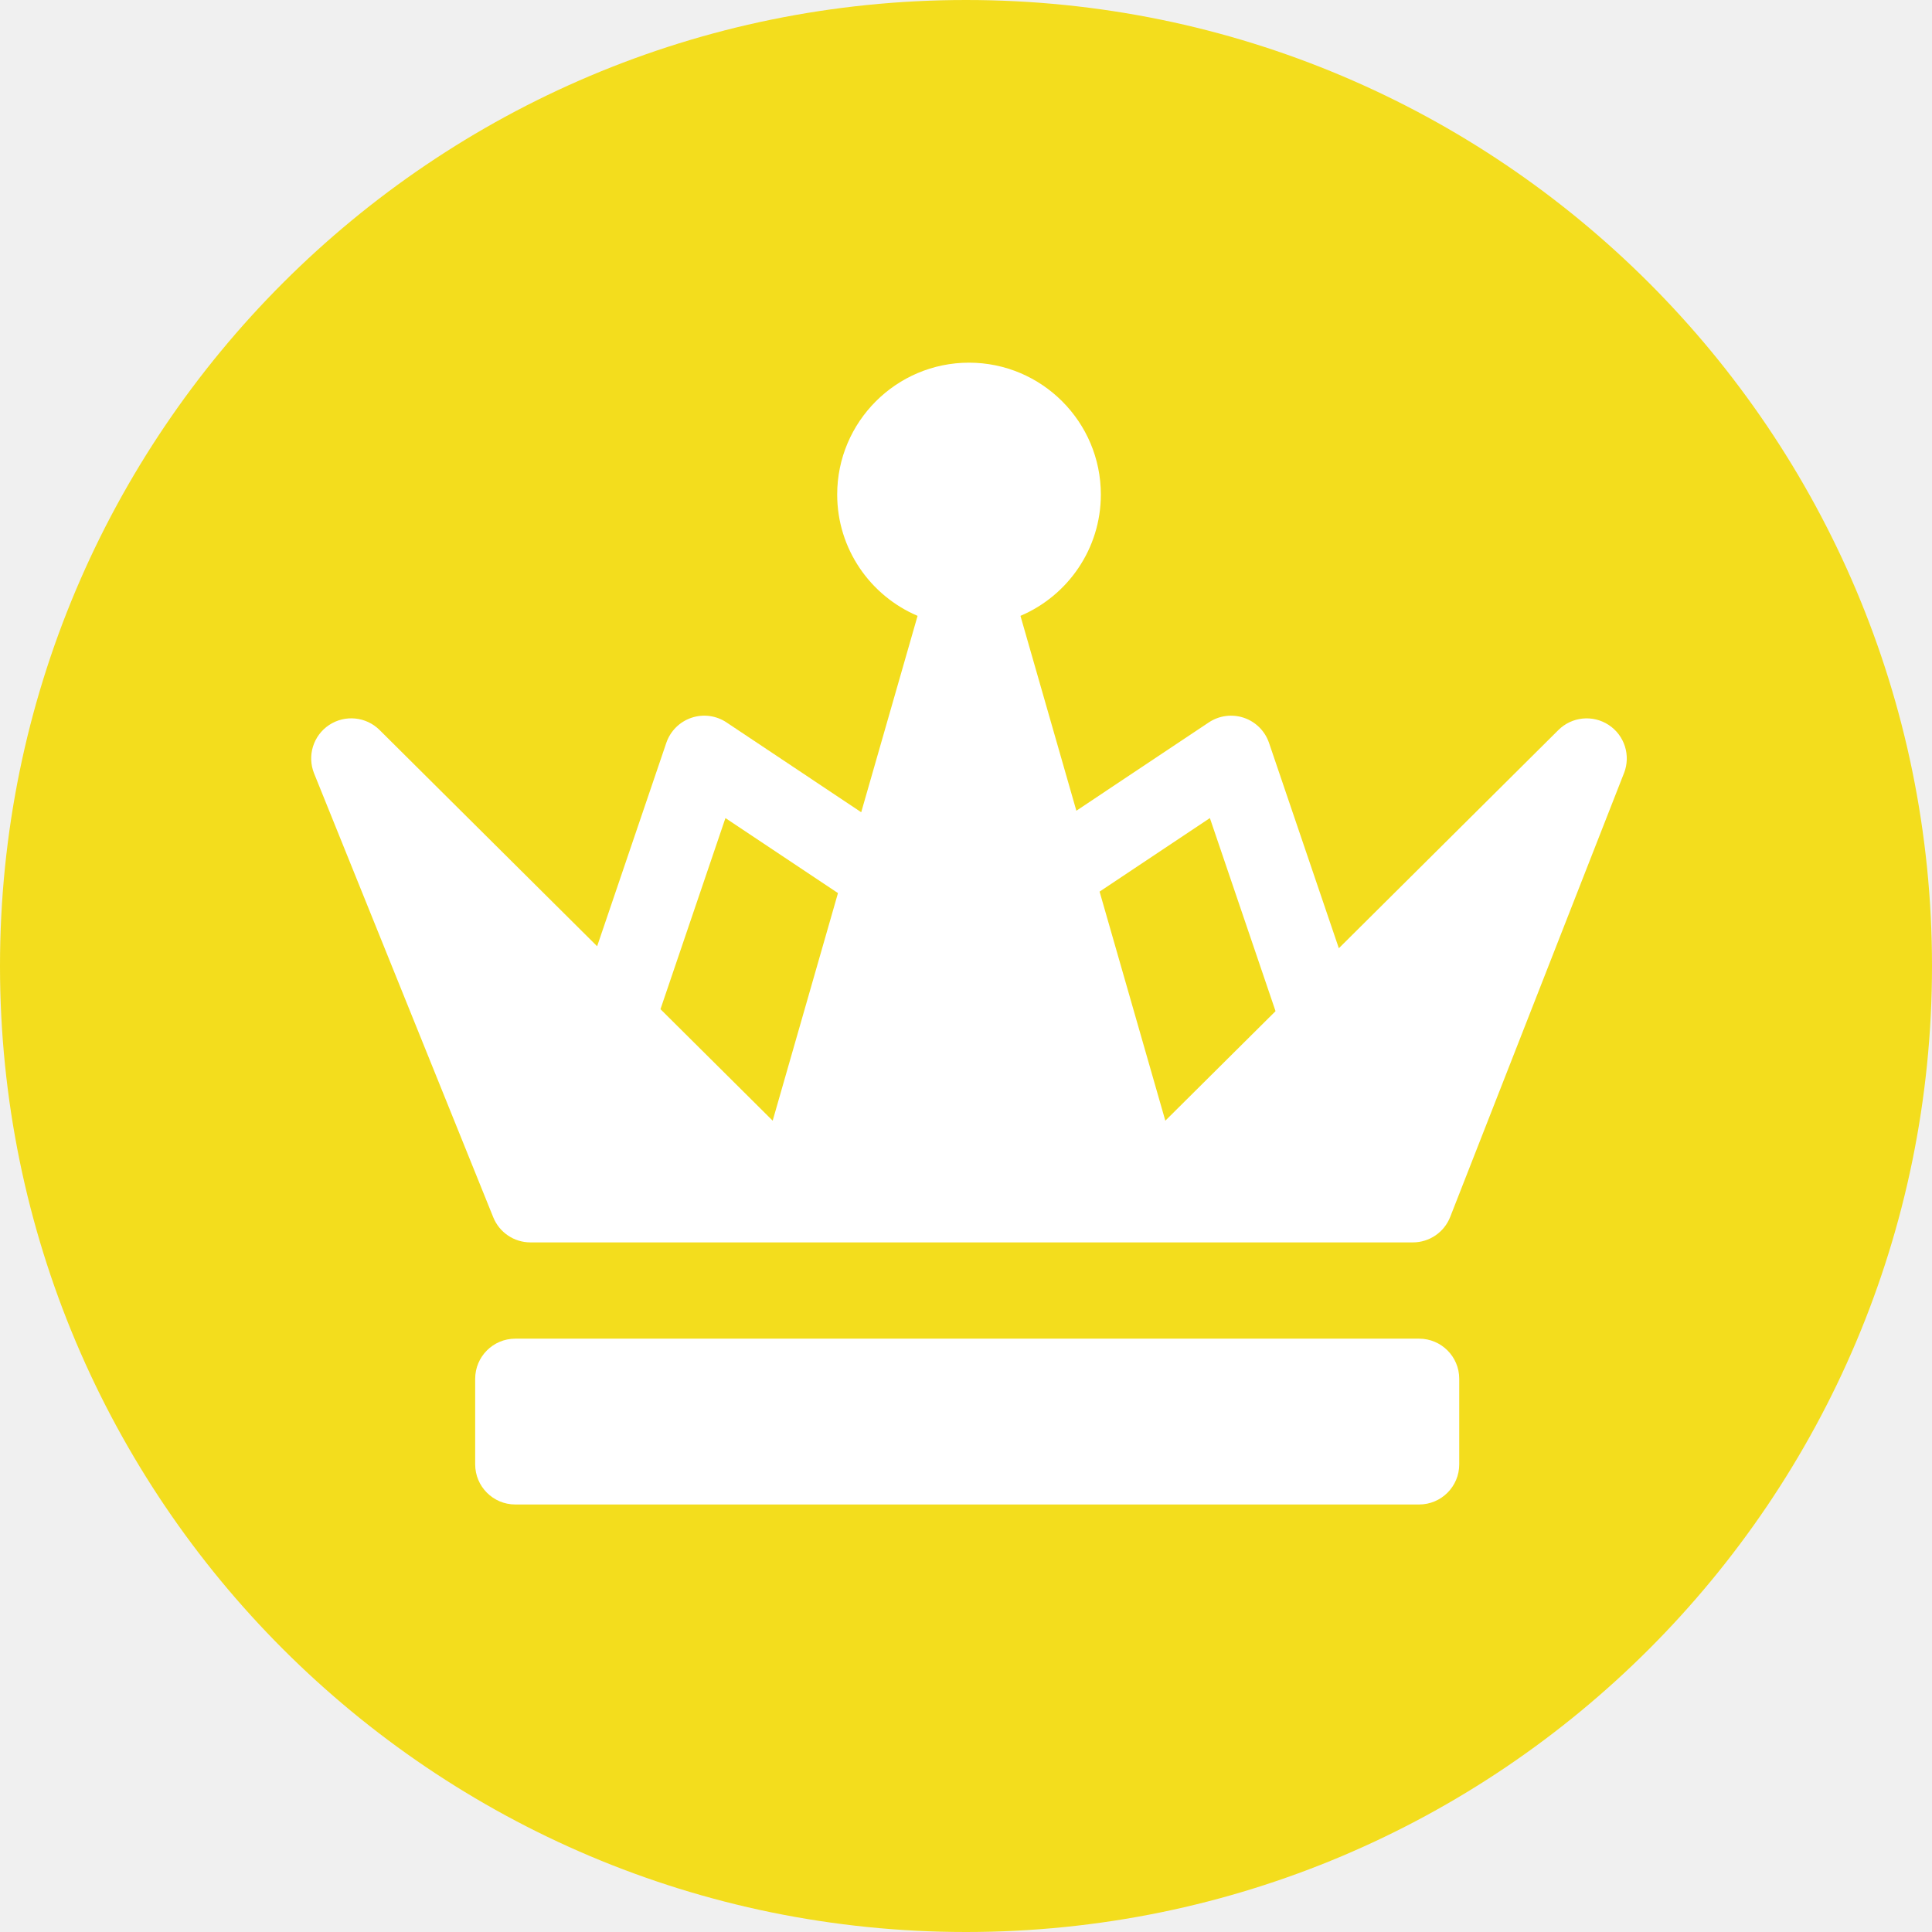
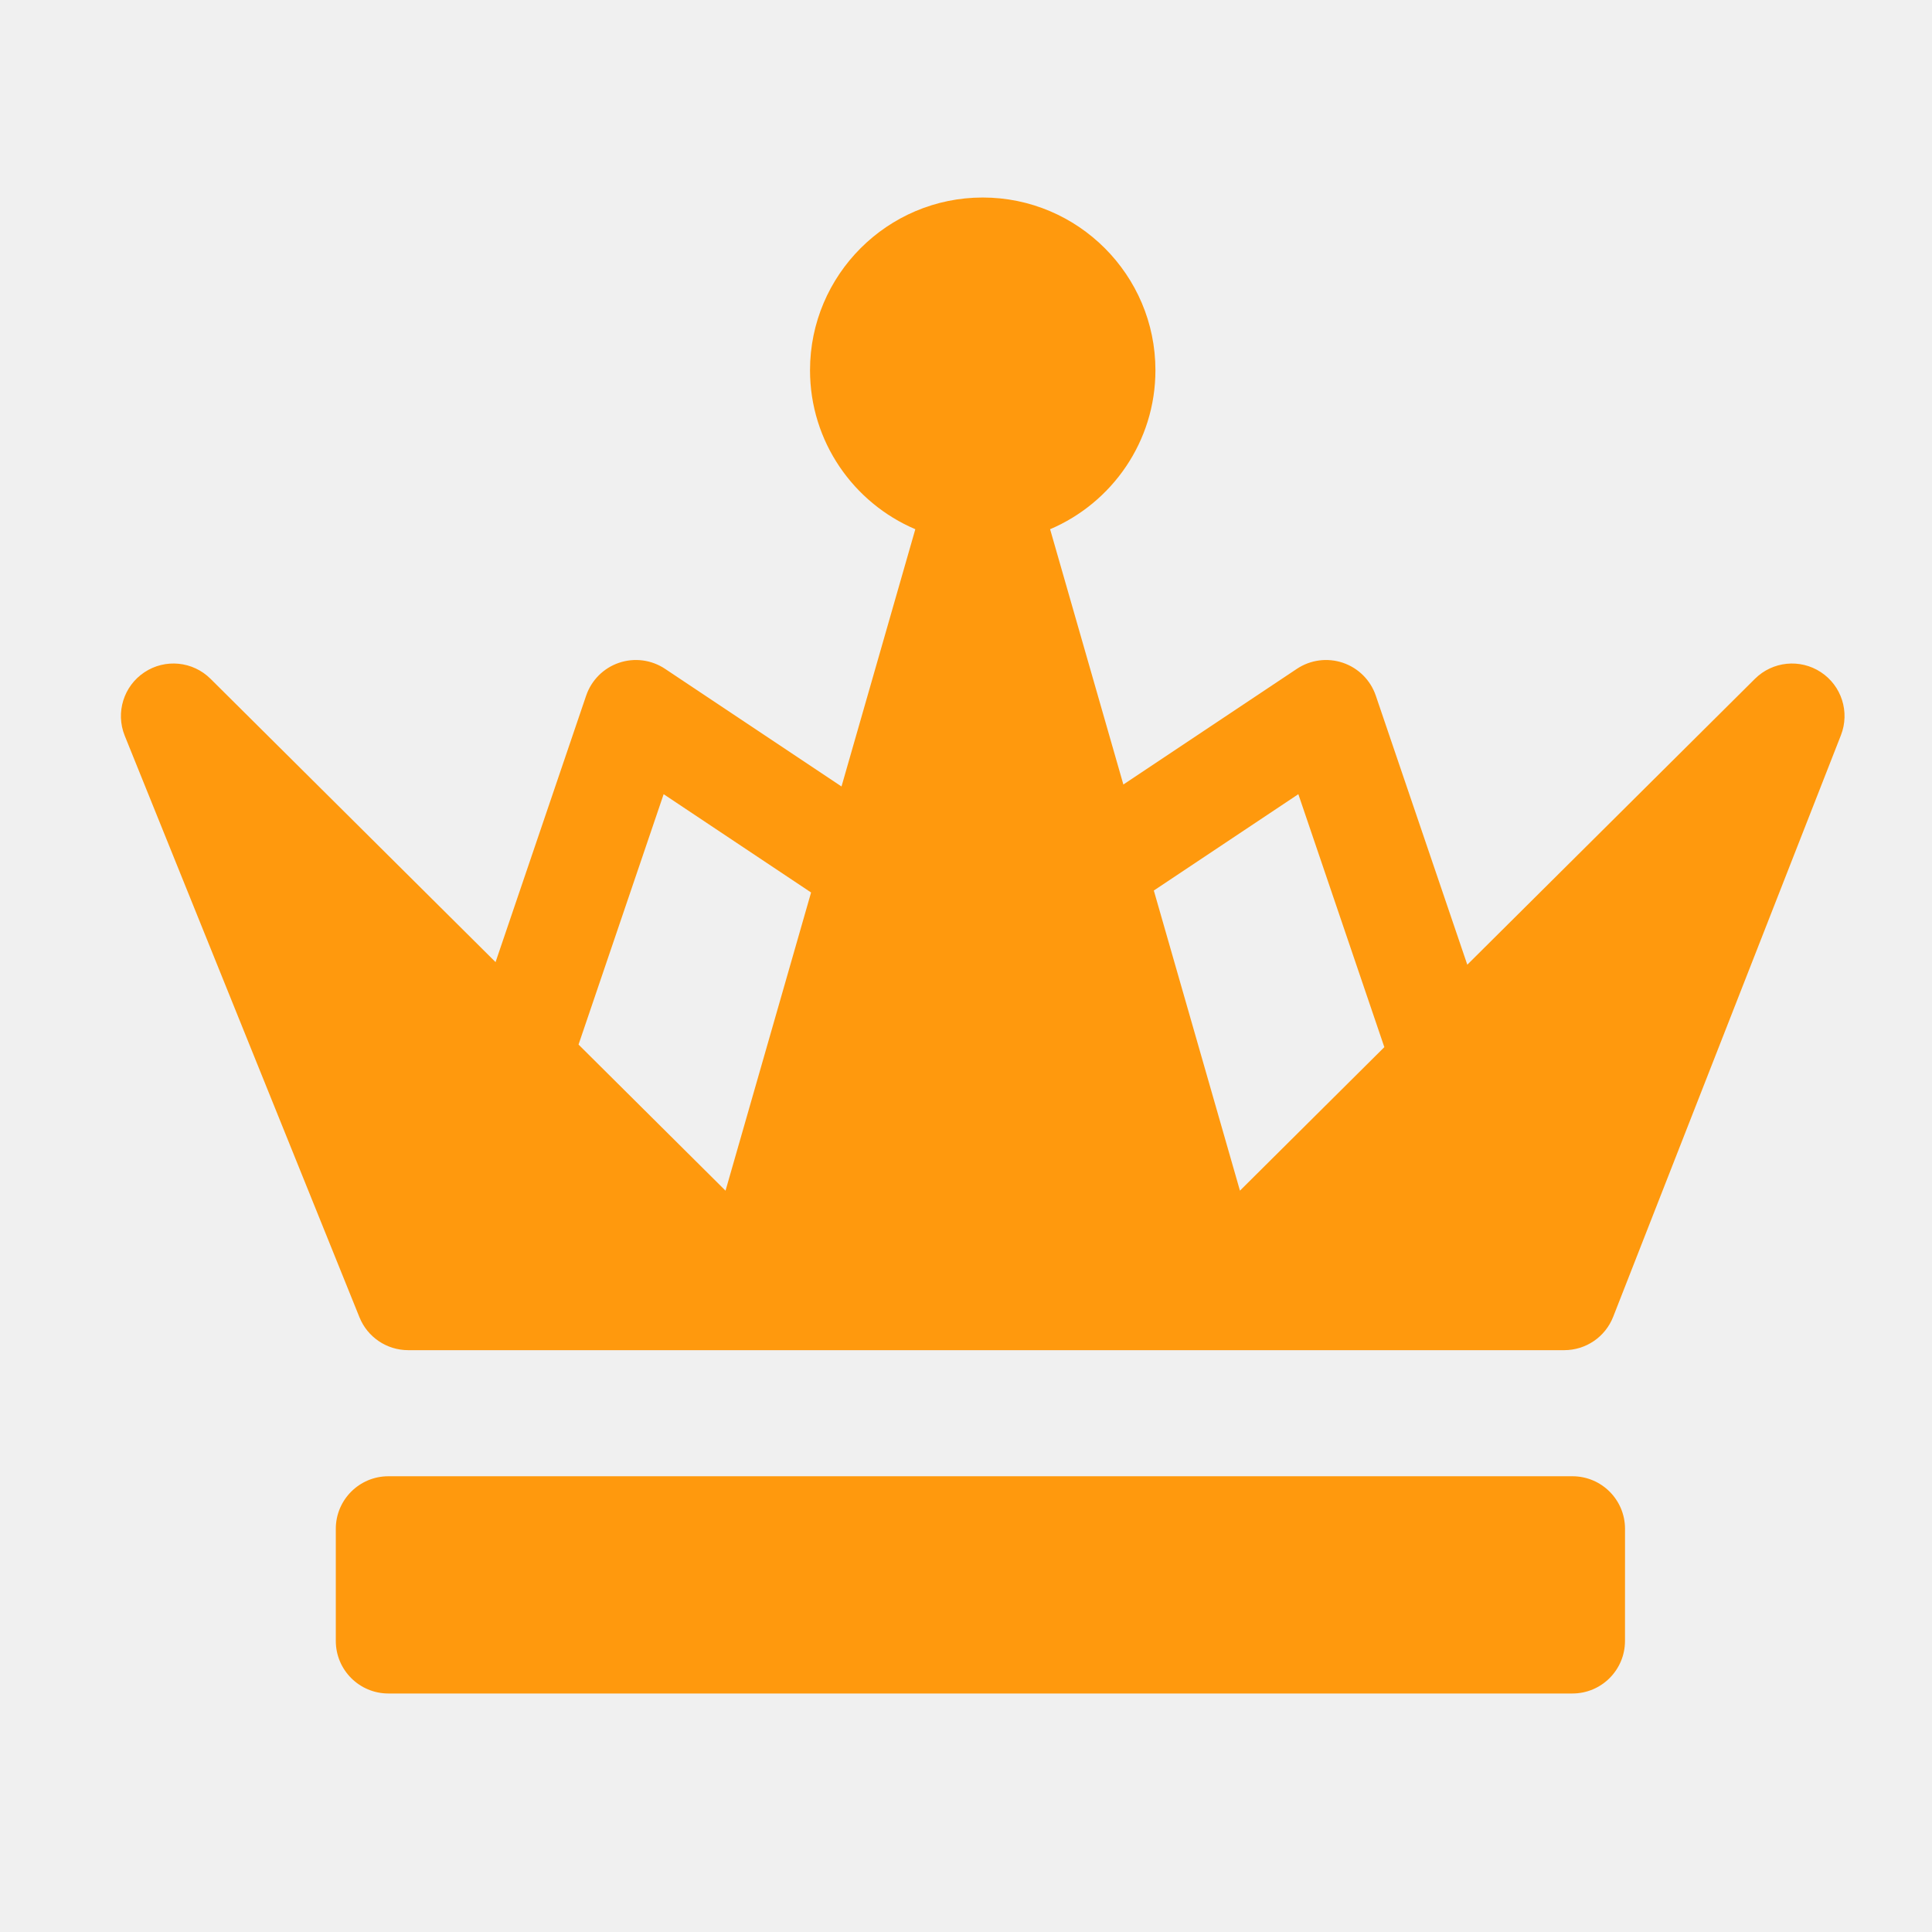
<svg xmlns="http://www.w3.org/2000/svg" id="svg4155" version="1.1" xml:space="preserve" width="80" height="80" viewBox="0 0 80 80">
  <defs id="defs4159" />
  <g id="g4163" transform="matrix(1.25,0,0,-1.25,0,80)">
-     <path id="path4167" style="fill:#f3dd1d;fill-opacity:1;fill-rule:nonzero;stroke:none" d="M 64,32 C 64,14.327 49.673,0 32,0 14.327,0 0,14.327 0,32 0,49.673 14.327,64 32,64 49.673,64 64,49.673 64,32" />
-     <path style="fill:#ffffff" d="m 48.339,15.491 c 0,-0.734 -0.595,-1.329 -1.329,-1.329 l -29.94,0 c -0.734,0 -1.329,0.595 -1.329,1.329 l 0,2.835 c 0,0.734 0.595,1.329 1.329,1.329 l 29.94,0 c 0.734,0 1.329,-0.595 1.329,-1.329 l 0,-2.835 z m 5.459,22.901 -5.758,-14.704 c -0.199,-0.509 -0.69,-0.844 -1.237,-0.844 l -29.231,0 c -0.542,0 -1.029,0.329 -1.232,0.831 l -5.935,14.704 c -0.236,0.585 -0.028,1.255 0.497,1.604 0.525,0.348 1.224,0.28 1.672,-0.165 l 7.207,-7.164 2.291,6.737 c 0.133,0.391 0.44,0.698 0.831,0.831 0.391,0.133 0.821,0.076 1.164,-0.153 l 4.462,-2.975 1.867,6.505 c -1.564,0.665 -2.663,2.217 -2.663,4.02 0,2.408 1.959,4.367 4.367,4.367 2.408,0 4.367,-1.959 4.367,-4.367 0,-1.804 -1.099,-3.355 -2.663,-4.02 l 1.852,-6.455 4.387,2.925 c 0.343,0.229 0.773,0.285 1.164,0.153 0.391,-0.133 0.698,-0.44 0.831,-0.831 l 2.313,-6.803 7.273,7.229 c 0.446,0.443 1.141,0.513 1.666,0.168 0.525,-0.344 0.737,-1.01 0.508,-1.595 z m -17.373,-3.927 2.178,-7.589 3.651,3.628 -2.175,6.396 -3.654,-2.436 z m -14.546,-3.895 3.717,-3.694 2.163,7.539 -3.728,2.485 -2.152,-6.33 z" id="path3" />
+     <path style="fill:#ff990d;fill-opacity:1;stroke-width:1.31" d="m 53.83,9.642 c 0,-0.961 -0.779,-1.741 -1.741,-1.741 H 12.865 c -0.961,0 -1.741,0.779 -1.741,1.741 v 3.714 c 0,0.961 0.779,1.741 1.741,1.741 h 39.225 c 0.961,0 1.741,-0.779 1.741,-1.741 z M 60.983,39.645 53.439,20.38 c -0.261,-0.667 -0.904,-1.106 -1.621,-1.106 H 13.522 c -0.71,0 -1.349,0.431 -1.614,1.089 L 4.132,39.628 c -0.309,0.766 -0.037,1.645 0.652,2.102 0.688,0.457 1.603,0.367 2.19,-0.216 l 9.442,-9.385 3.001,8.827 c 0.174,0.512 0.576,0.914 1.088,1.088 0.513,0.174 1.076,0.1 1.526,-0.2 l 5.845,-3.897 2.445,8.522 c -2.049,0.872 -3.488,2.904 -3.488,5.267 0,3.155 2.567,5.721 5.721,5.721 3.154,0 5.721,-2.567 5.721,-5.721 0,-2.363 -1.44,-4.396 -3.489,-5.267 l 2.427,-8.457 5.748,3.832 c 0.45,0.3 1.013,0.374 1.526,0.2 0.512,-0.174 0.914,-0.576 1.088,-1.088 l 3.031,-8.913 9.529,9.471 c 0.584,0.58 1.494,0.672 2.182,0.221 0.688,-0.451 0.966,-1.323 0.666,-2.09 z m -22.761,-5.145 2.853,-9.942 4.783,4.754 -2.849,8.38 z m -19.057,-5.103 4.869,-4.84 2.834,9.878 -4.884,3.256 z" id="path3" />
  </g>
</svg>
